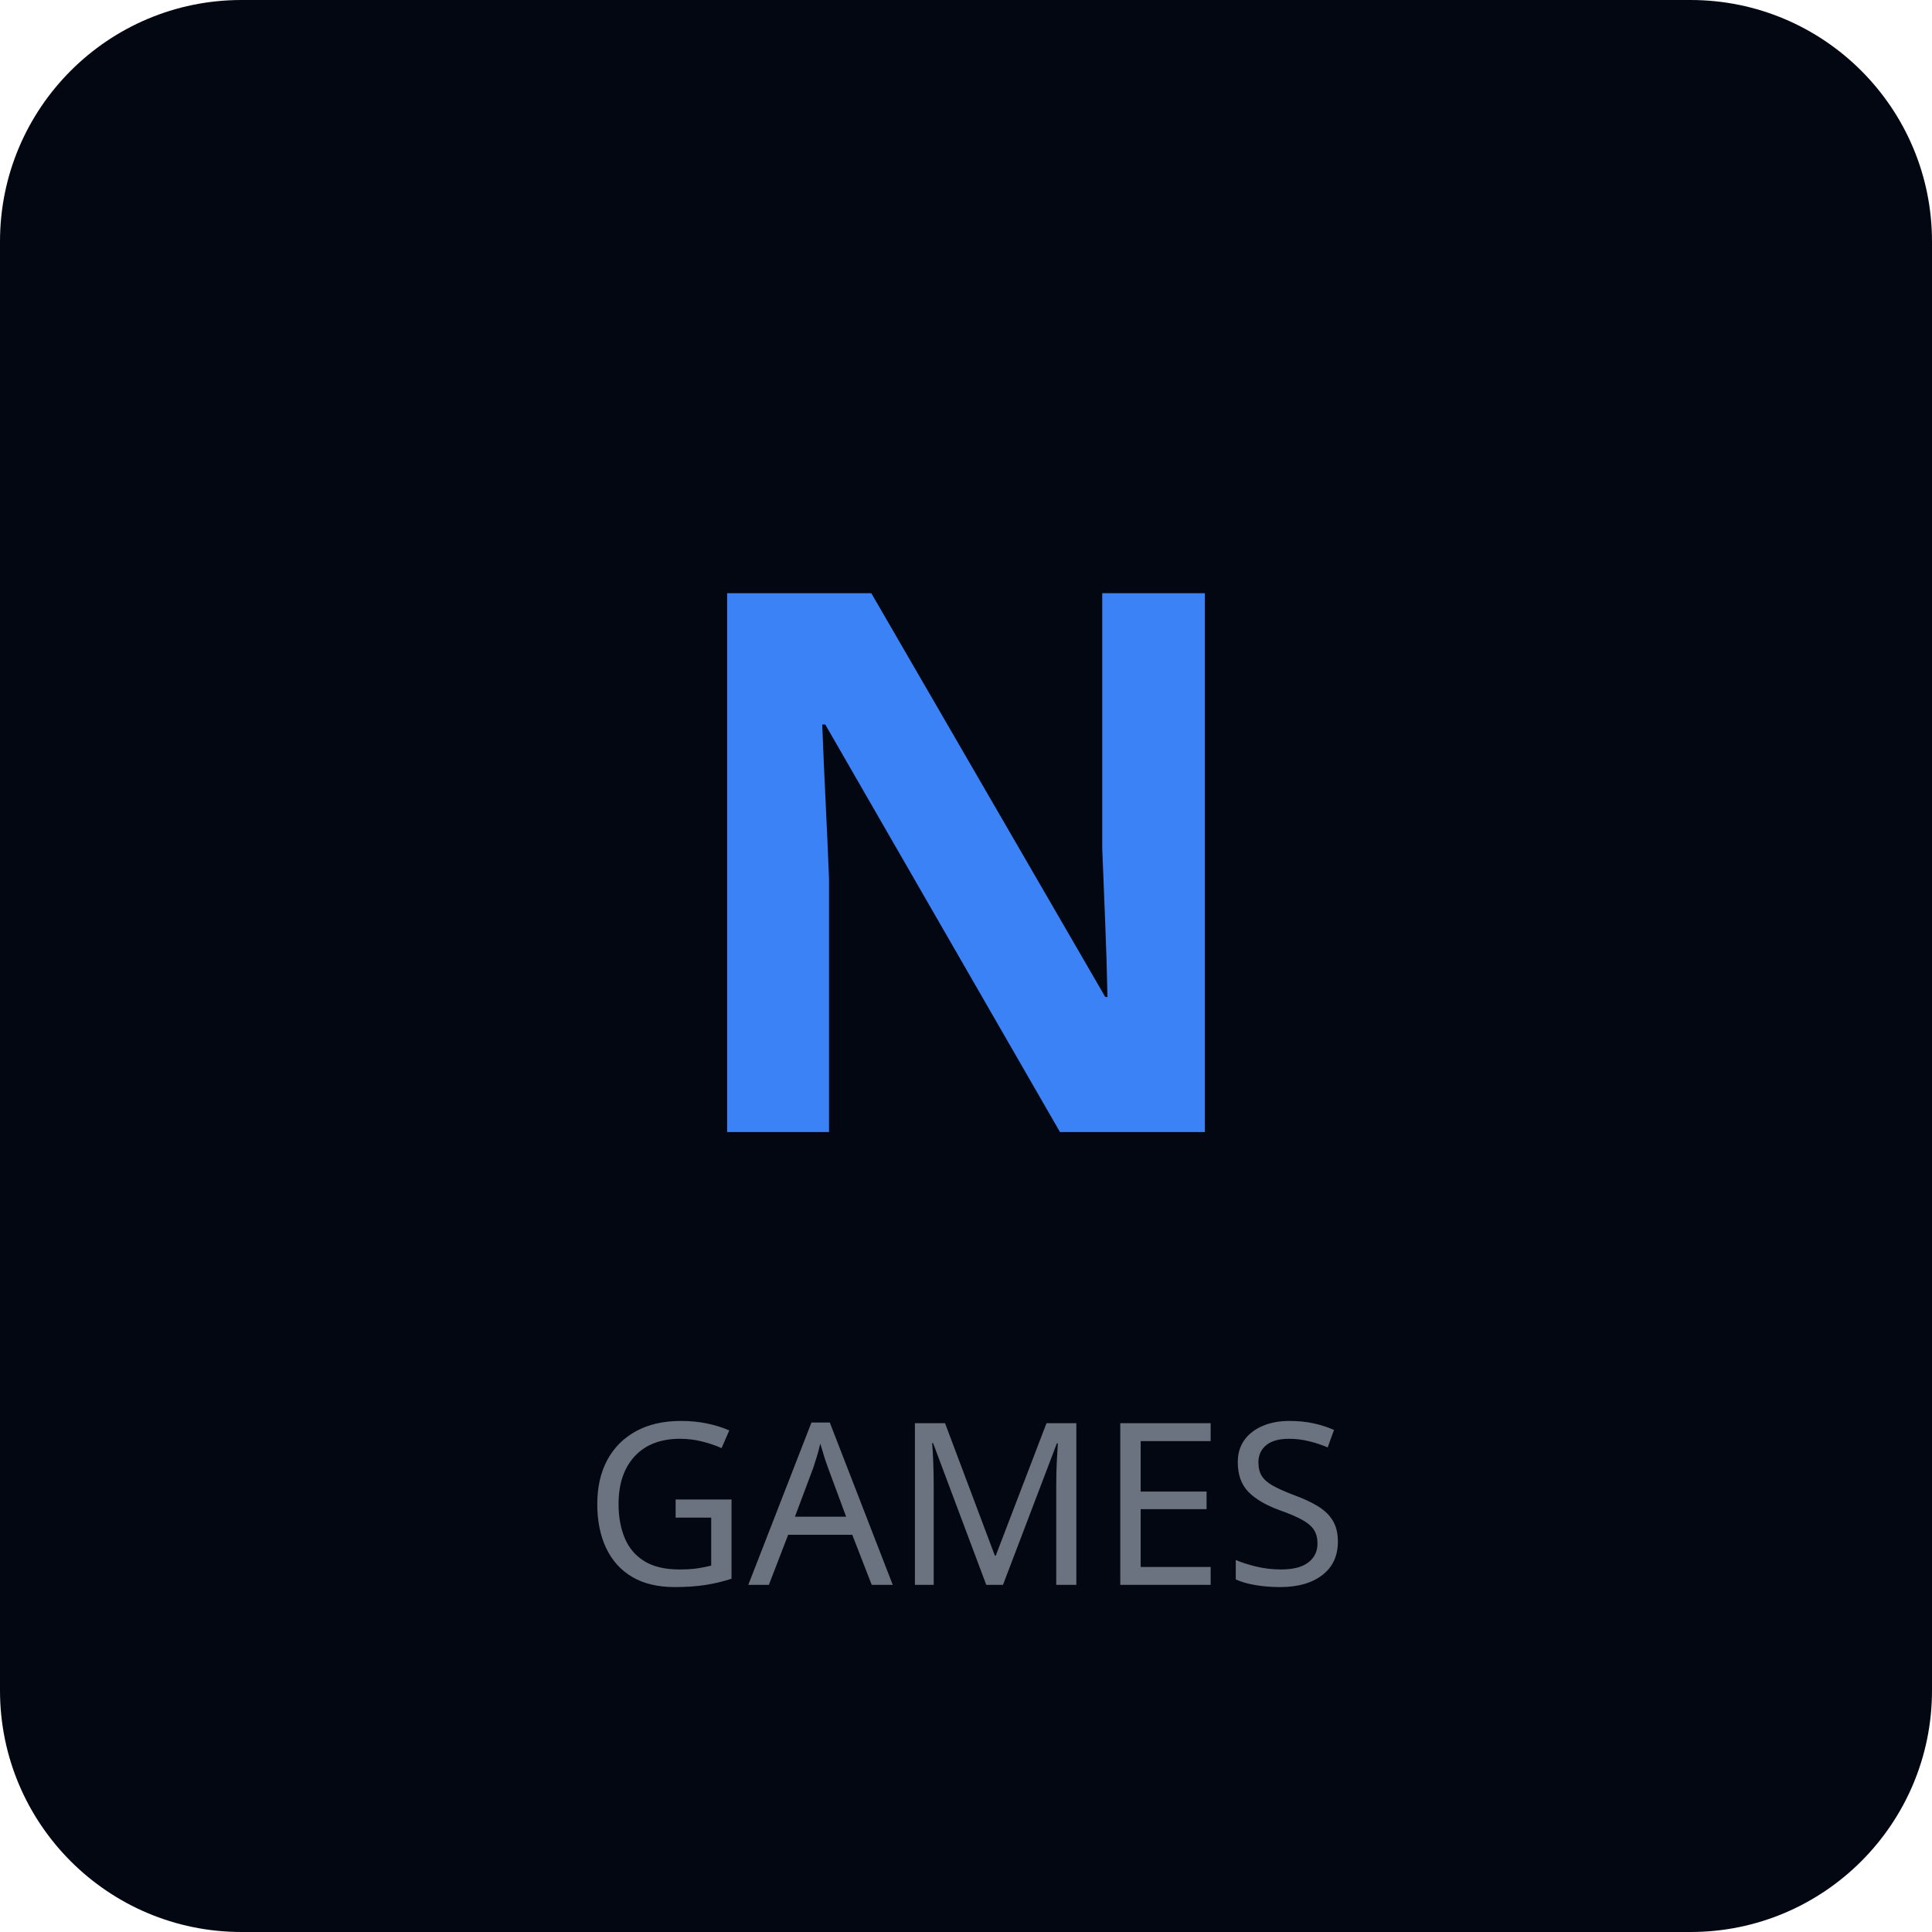
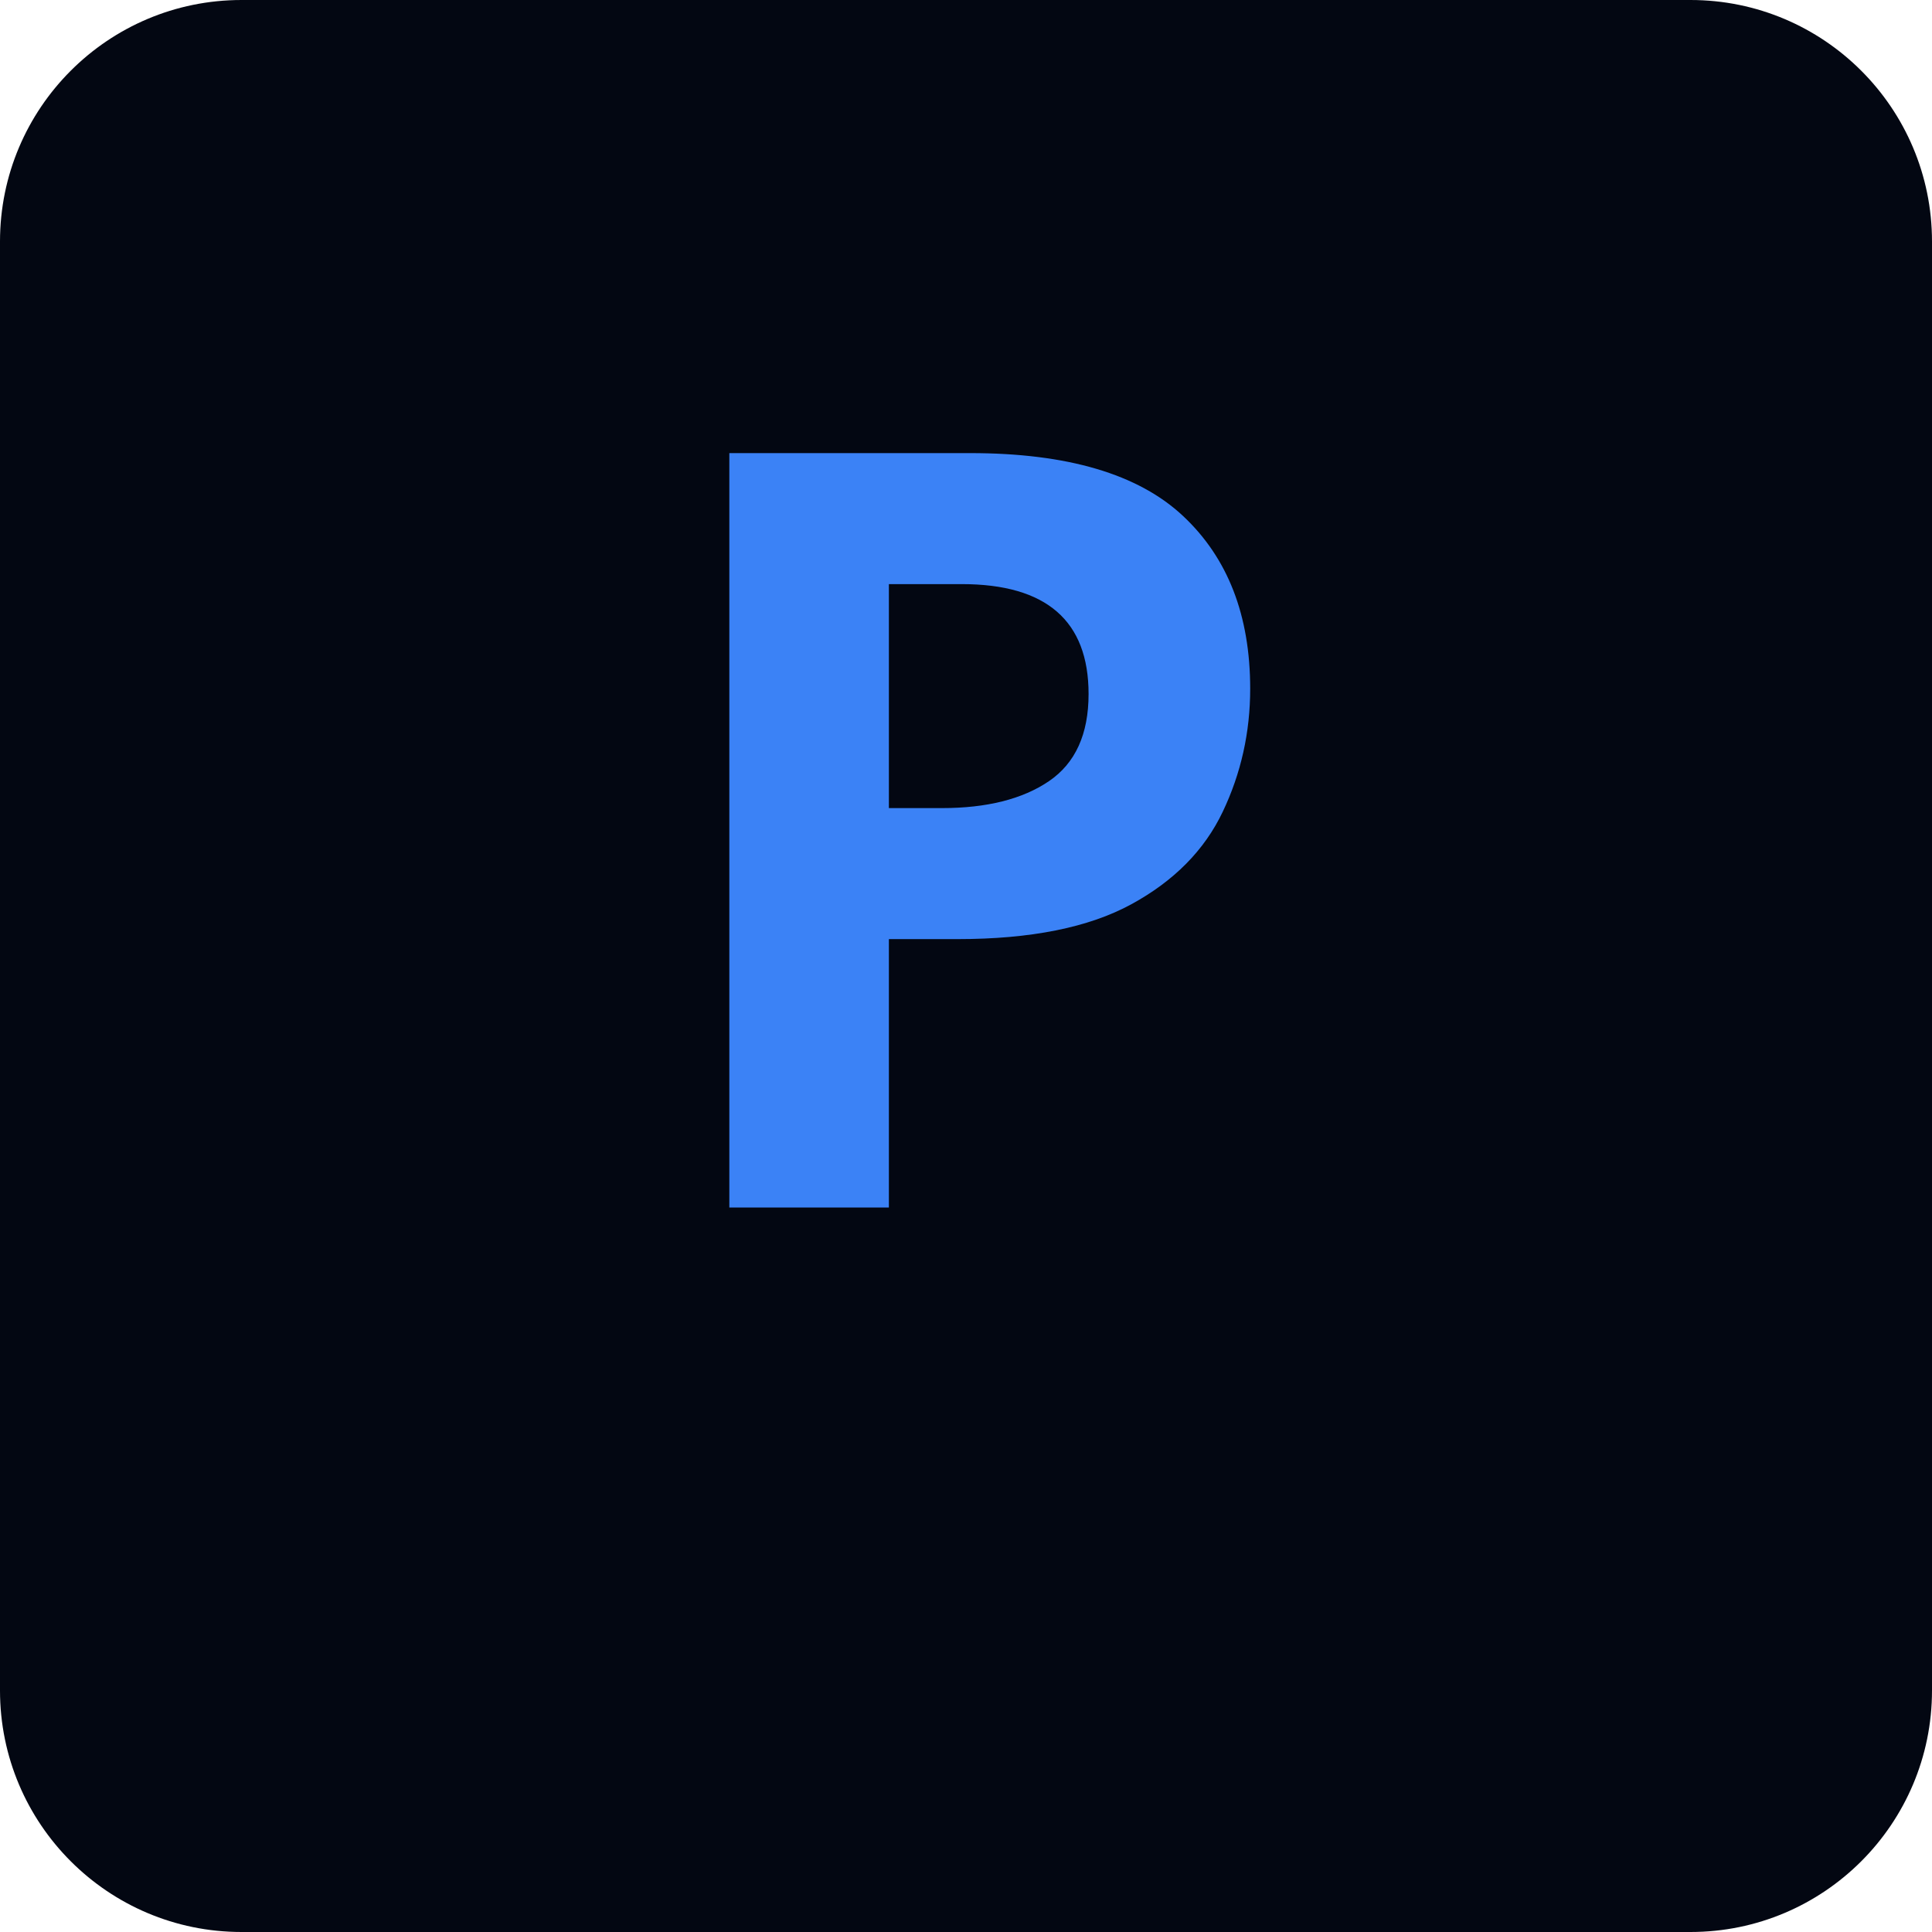
<svg xmlns="http://www.w3.org/2000/svg" viewBox="0 0 512 512">
  <rect width="512" height="512" rx="64" fill="#030712" />
-   <text x="256" y="300" font-size="200" text-anchor="middle" fill="#3b82f6" font-family="system-ui, sans-serif" font-weight="bold">N</text>
-   <text x="256" y="420" font-size="60" text-anchor="middle" fill="#6b7280" font-family="system-ui, sans-serif">GAMES</text>
+   <text x="256" y="320" font-size="280" text-anchor="middle" fill="#3b82f6" font-family="system-ui, sans-serif" font-weight="bold">P</text>
</svg>
